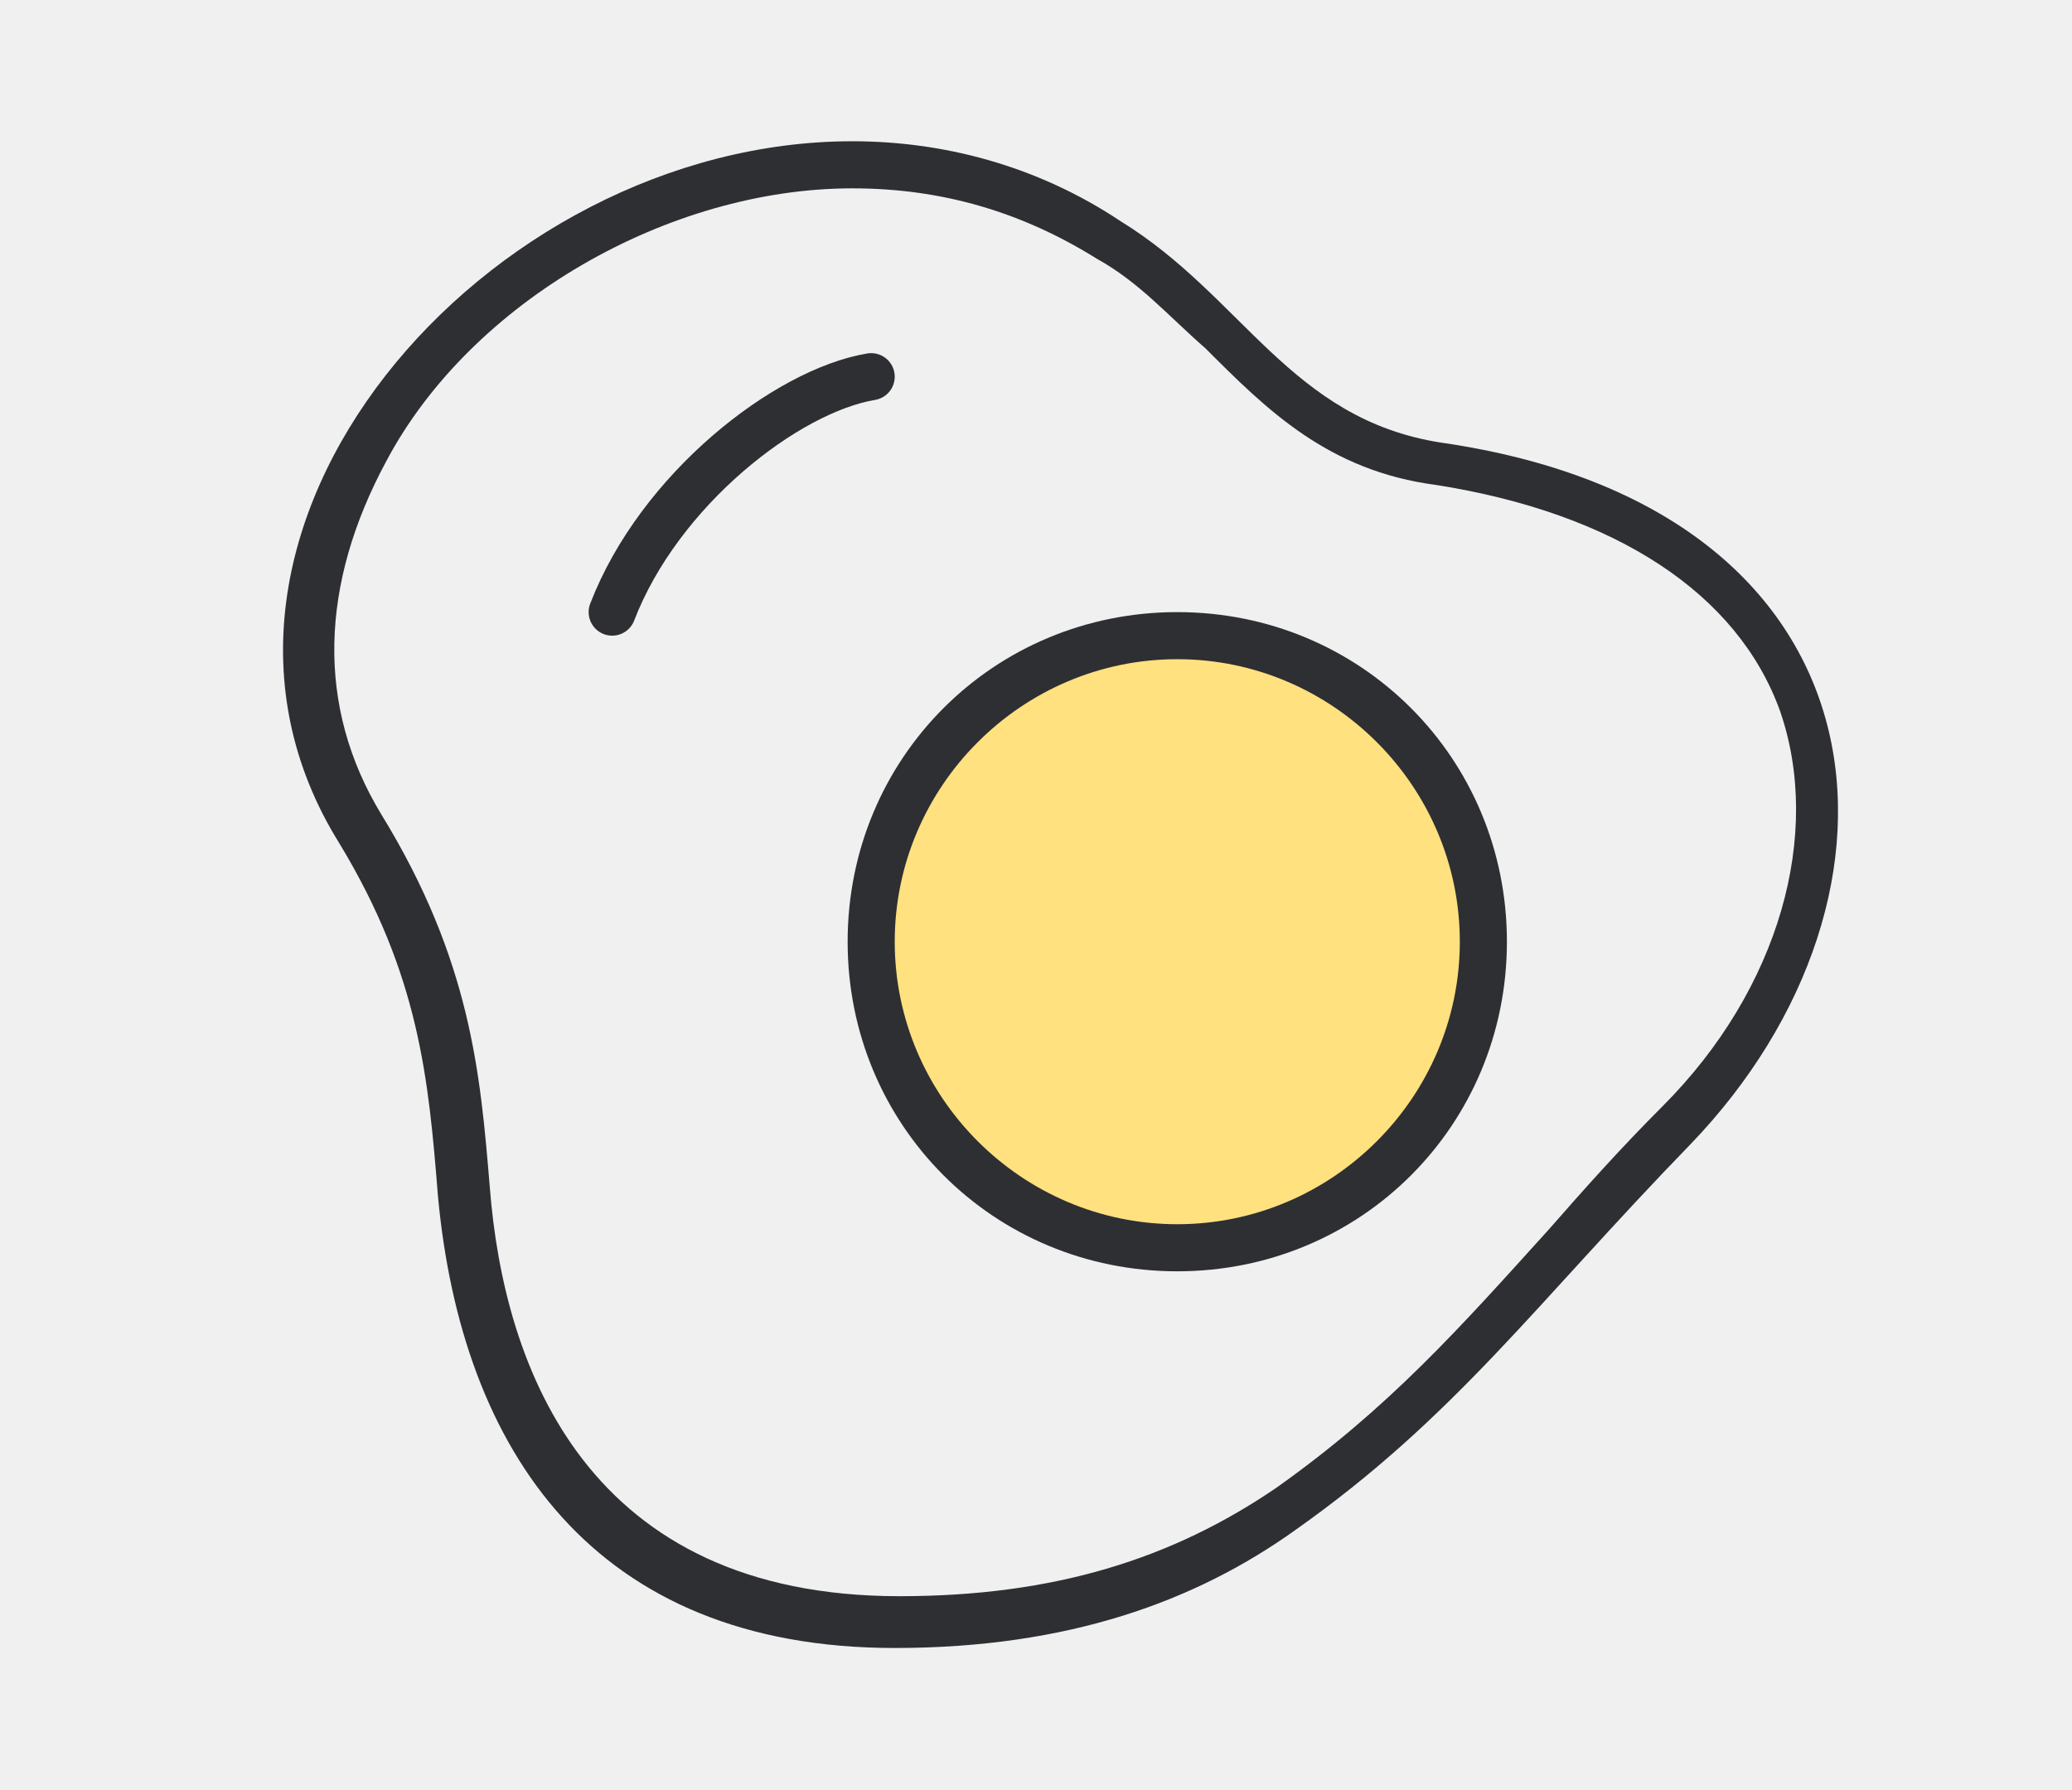
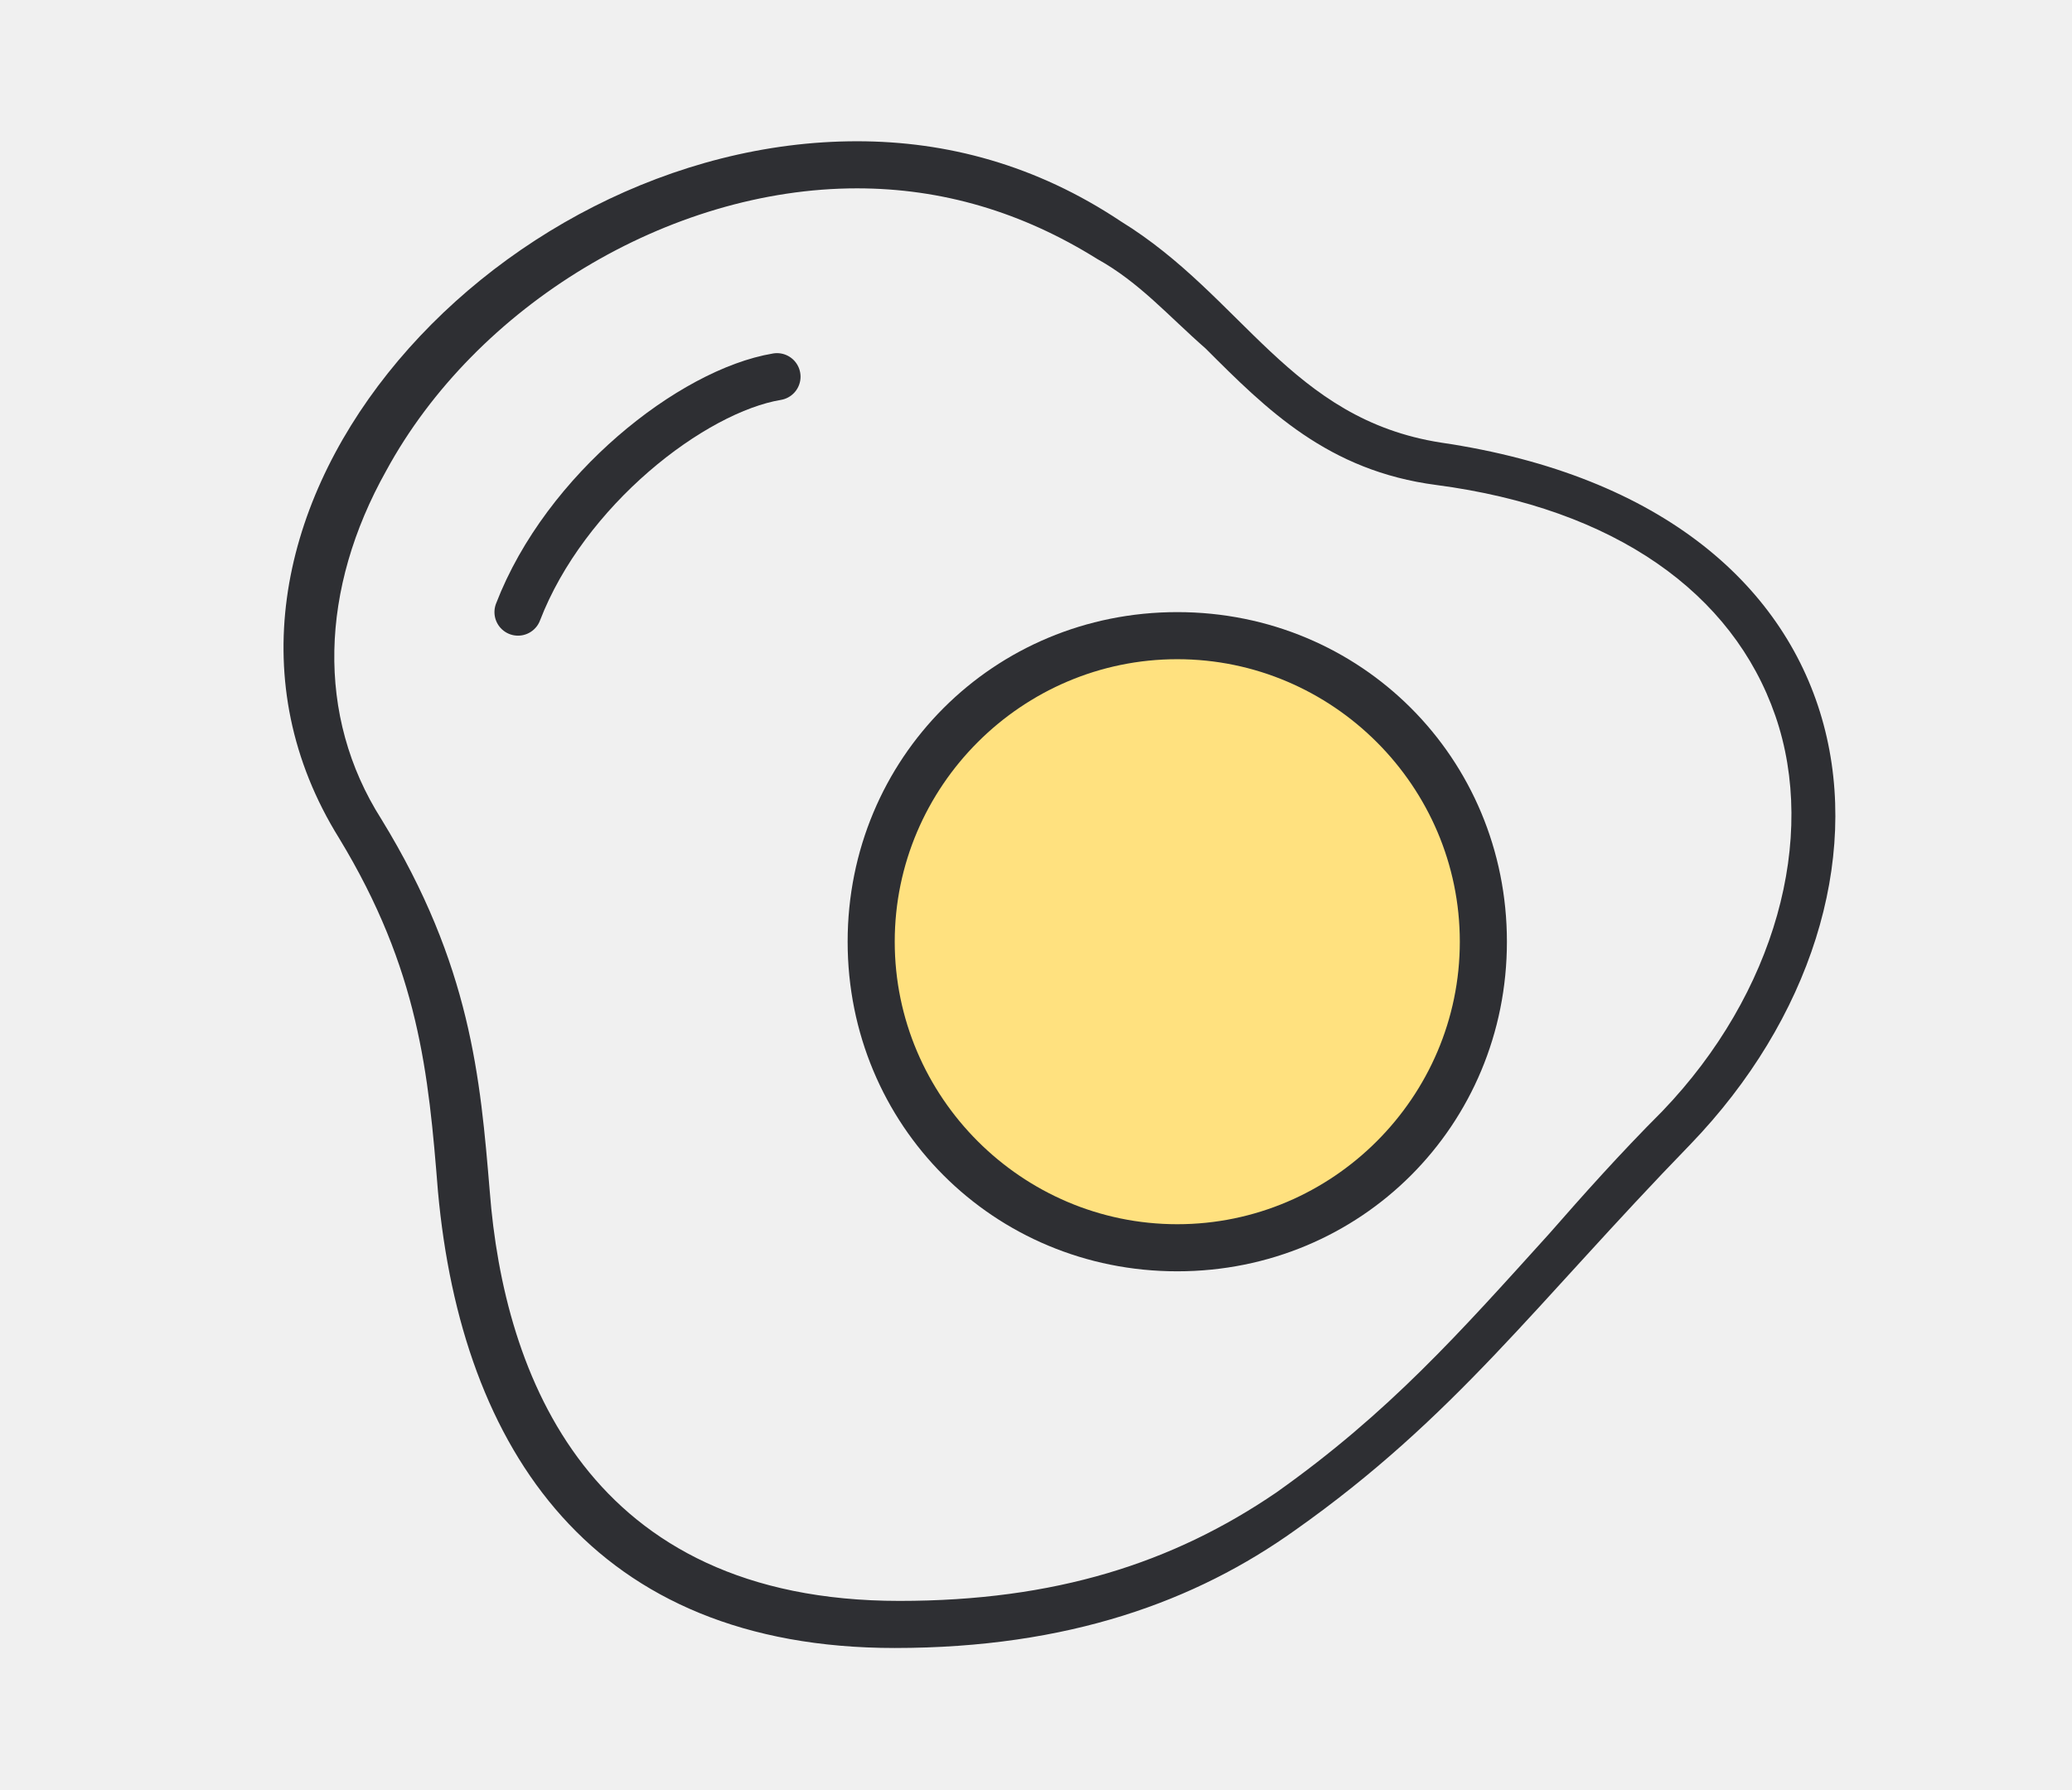
<svg xmlns="http://www.w3.org/2000/svg" version="1.1" id="Layer_1" x="0px" y="0px" viewBox="0 0 44 38" style="enable-background:new 0 0 44 38;" xml:space="preserve">
  <style type="text/css">
- 	.st0{fill:#FFFFFF;}
- 	.st1{fill:#2E2F33;}
+ 	.st0{fill:#2E2F33;}
+ 	.st1{fill:#FFFFFF;}
	.st2{fill:#FFE17F;}
	.st3{fill:none;stroke:#2E2F33;stroke-linecap:round;stroke-linejoin:round;stroke-miterlimit:10;}
	.st4{fill:#FFFFFF;stroke:#2E2F33;stroke-linecap:round;stroke-linejoin:round;stroke-miterlimit:10;}
	.st5{fill:none;stroke:#231F20;stroke-linecap:round;stroke-linejoin:round;stroke-miterlimit:10;}
</style>
  <g>
-     <path class="st1" d="M18.1,4L18.1,4c1.9,0,3.6,0.5,5.2,1.5c0.9,0.5,1.5,1.2,2.3,1.9c1.3,1.3,2.6,2.6,4.9,2.9   c3.8,0.6,6.4,2.3,7.3,4.8c0.9,2.6,0,5.9-2.5,8.4c-0.9,0.9-1.7,1.8-2.4,2.6c-1.9,2.1-3.4,3.8-5.8,5.5c-2.2,1.5-4.7,2.3-8,2.3   c-6.6,0-8.4-4.8-8.7-8.7c-0.2-2.4-0.4-4.8-2.3-7.9c-1.4-2.3-1.3-4.9,0.1-7.5C10,6.4,14.2,4,18.1,4 M18.1,3   C10.3,3,3.1,11.3,7.2,17.9c1.7,2.8,1.9,5,2.1,7.5C9.8,30.8,12.6,35,19,35c3.7,0,6.4-1,8.5-2.5c3.4-2.4,5.1-4.8,8.4-8.2   C41,19,40.3,10.8,30.6,9.4c-3.2-0.5-4.2-3.1-6.8-4.7C22,3.5,20,3,18.1,3L18.1,3z" />
+     <path class="st0" d="M18.2,4L18.2,4c1.8,0,3.5,0.5,5.1,1.5c0.9,0.5,1.5,1.2,2.3,1.9c1.3,1.3,2.6,2.6,4.9,2.9   c3.8,0.5,6.3,2.3,7.2,4.9c0.9,2.6,0,5.9-2.4,8.4c-0.9,0.9-1.7,1.8-2.4,2.6c-1.9,2.1-3.4,3.8-5.8,5.5c-2.2,1.5-4.7,2.3-8,2.3   c-6.6,0-8.4-4.8-8.7-8.7c-0.2-2.4-0.4-4.8-2.3-7.9c-1.4-2.2-1.3-4.9,0.1-7.4C10.1,6.5,14.2,4,18.2,4 M18.2,3   c-7.8,0-15.1,8.2-11,14.8c1.7,2.8,1.9,5,2.1,7.5C9.8,30.8,12.6,35,19,35c3.7,0,6.4-1,8.5-2.5c3.4-2.4,5.1-4.8,8.4-8.2   C41,19,40.1,10.8,30.6,9.4c-3.2-0.5-4.2-3.1-6.8-4.7C22,3.5,20.1,3,18.2,3L18.2,3z" />
  </g>
-   <path class="st3" d="M13,13c1-2.6,3.7-4.7,5.5-5" />
+   <path class="st3" d="M11,13c1-2.6,3.7-4.7,5.5-5" />
  <g>
    <circle class="st2" cx="25" cy="20" r="6.5" />
    <g>
-       <path class="st1" d="M25,14c3.3,0,6,2.7,6,6s-2.7,6-6,6s-6-2.7-6-6S21.7,14,25,14 M25,13c-3.9,0-7,3.1-7,7s3.1,7,7,7s7-3.1,7-7    S28.9,13,25,13L25,13z" />
+       <path class="st0" d="M25,14c3.3,0,6,2.7,6,6s-2.7,6-6,6s-6-2.7-6-6S21.7,14,25,14 M25,13c-3.9,0-7,3.1-7,7s3.1,7,7,7s7-3.1,7-7    S28.9,13,25,13L25,13z" />
    </g>
  </g>
</svg>
